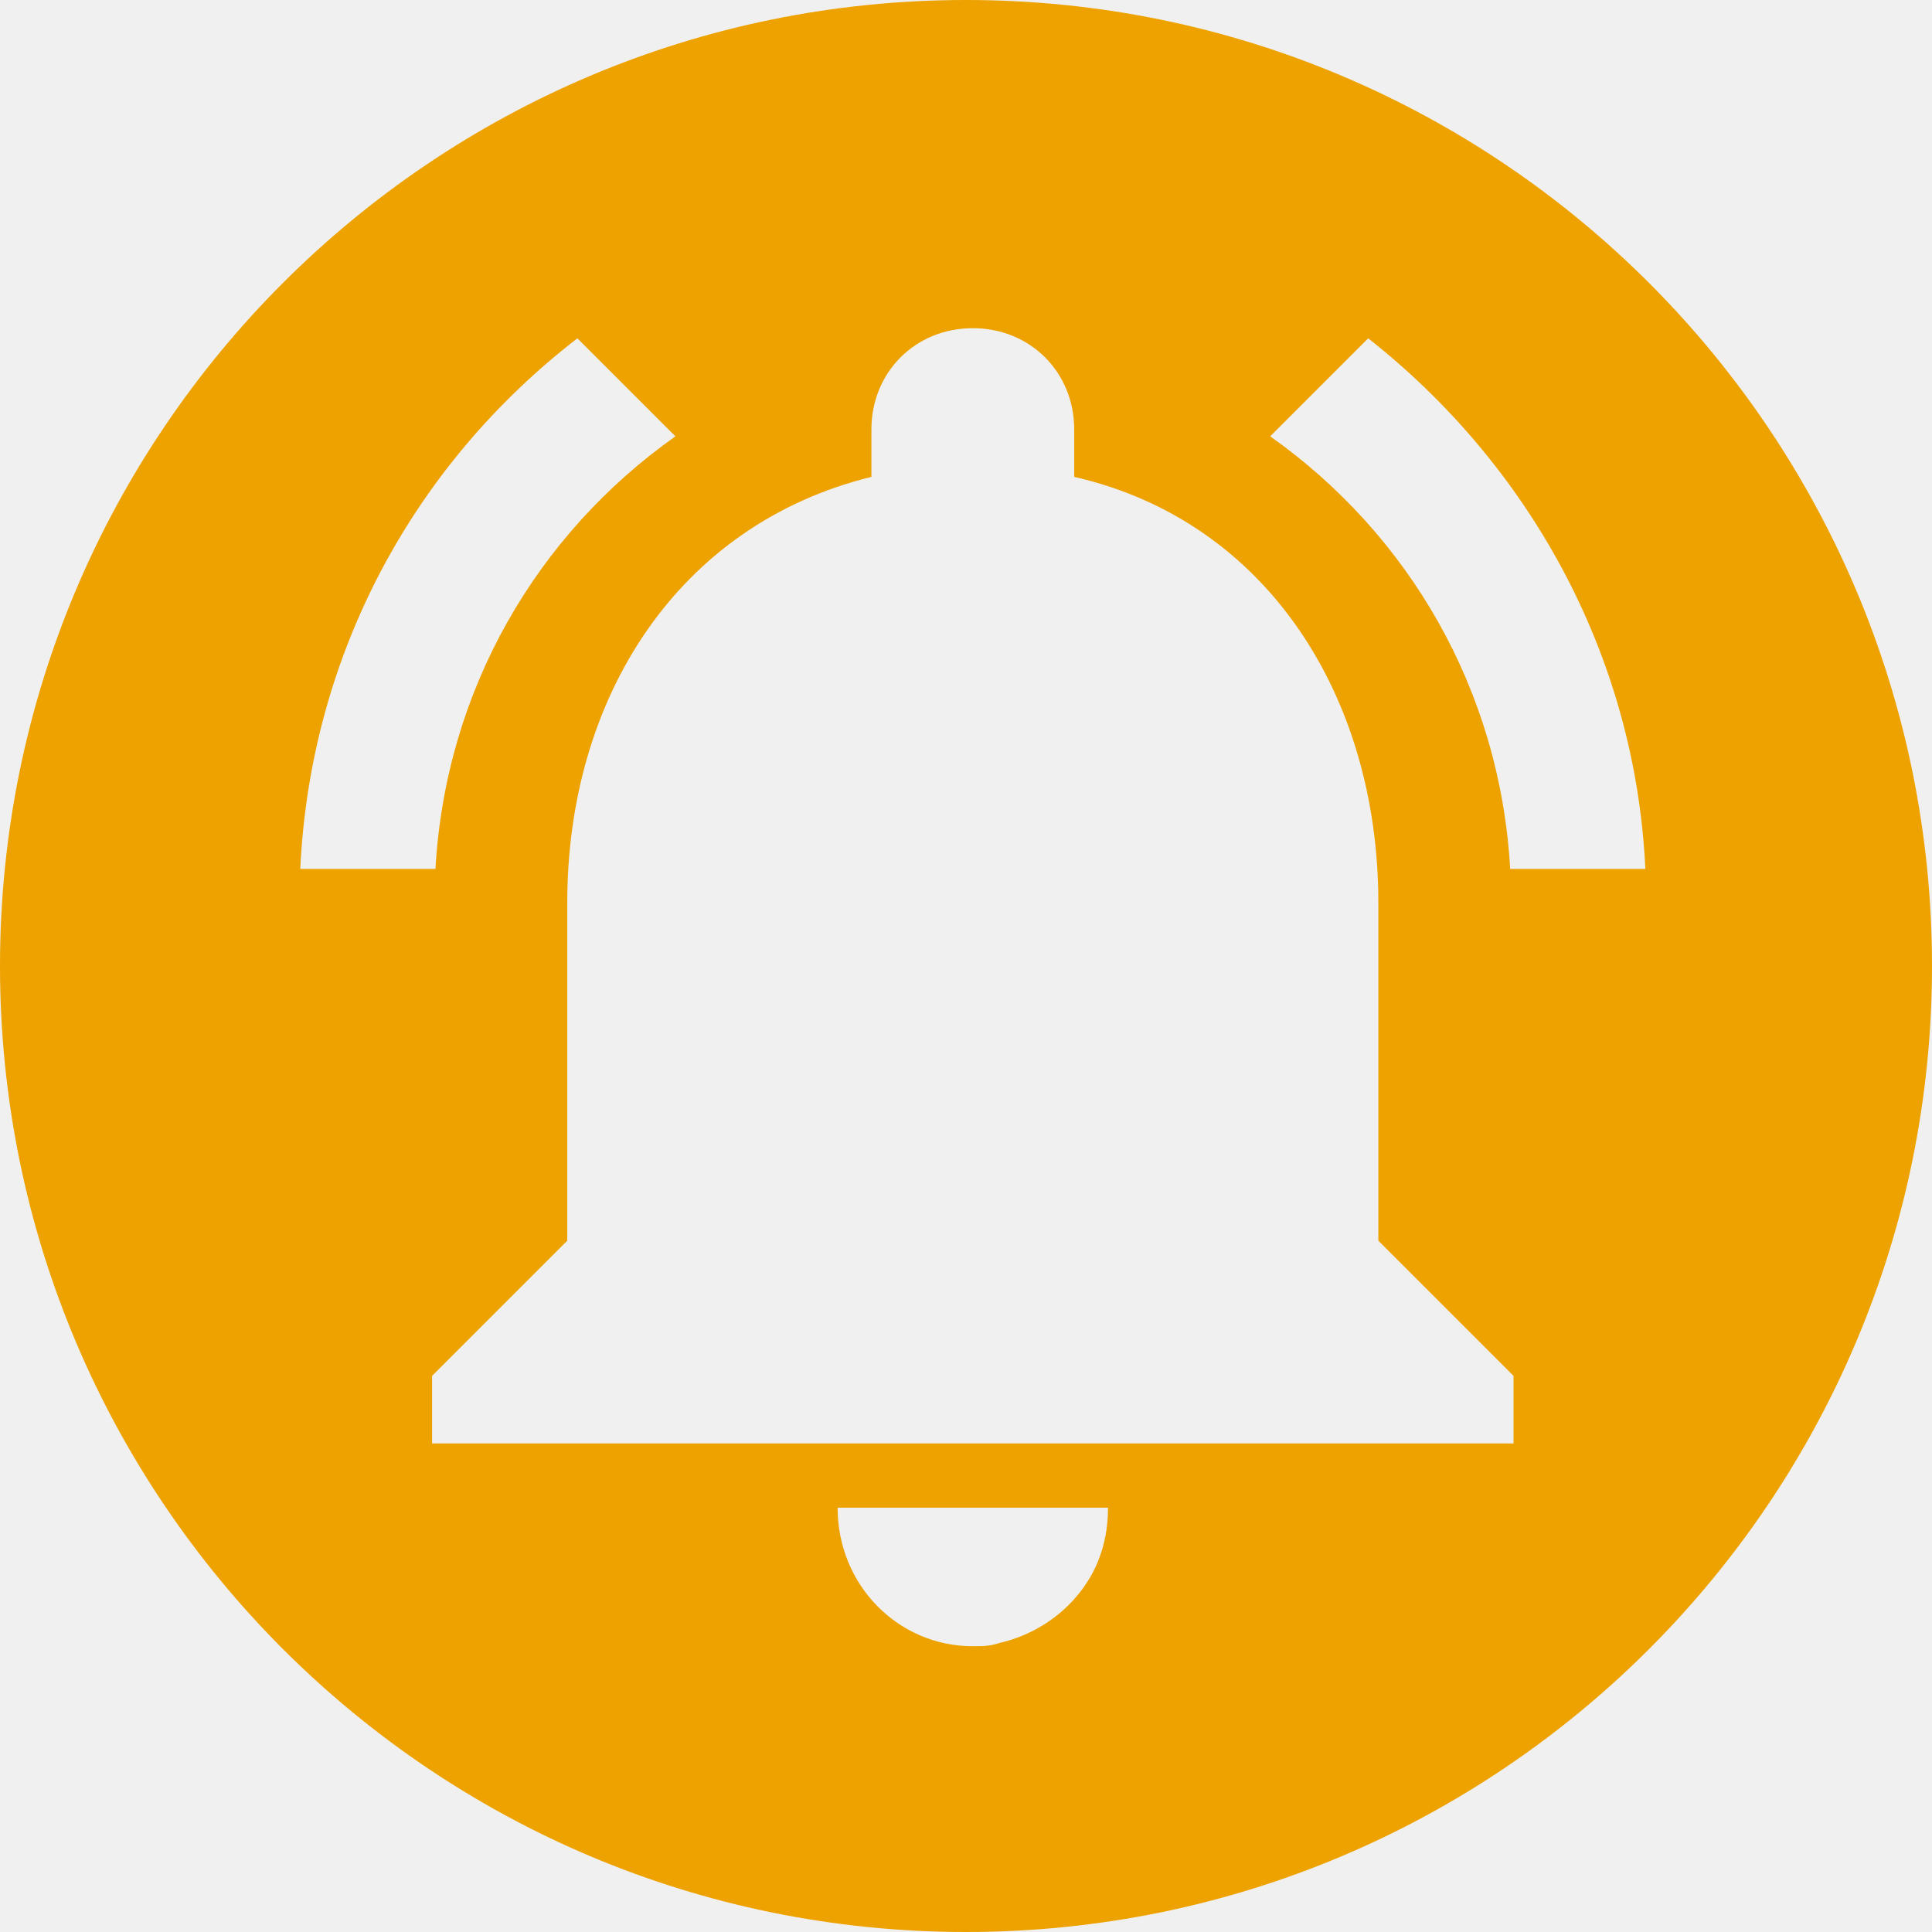
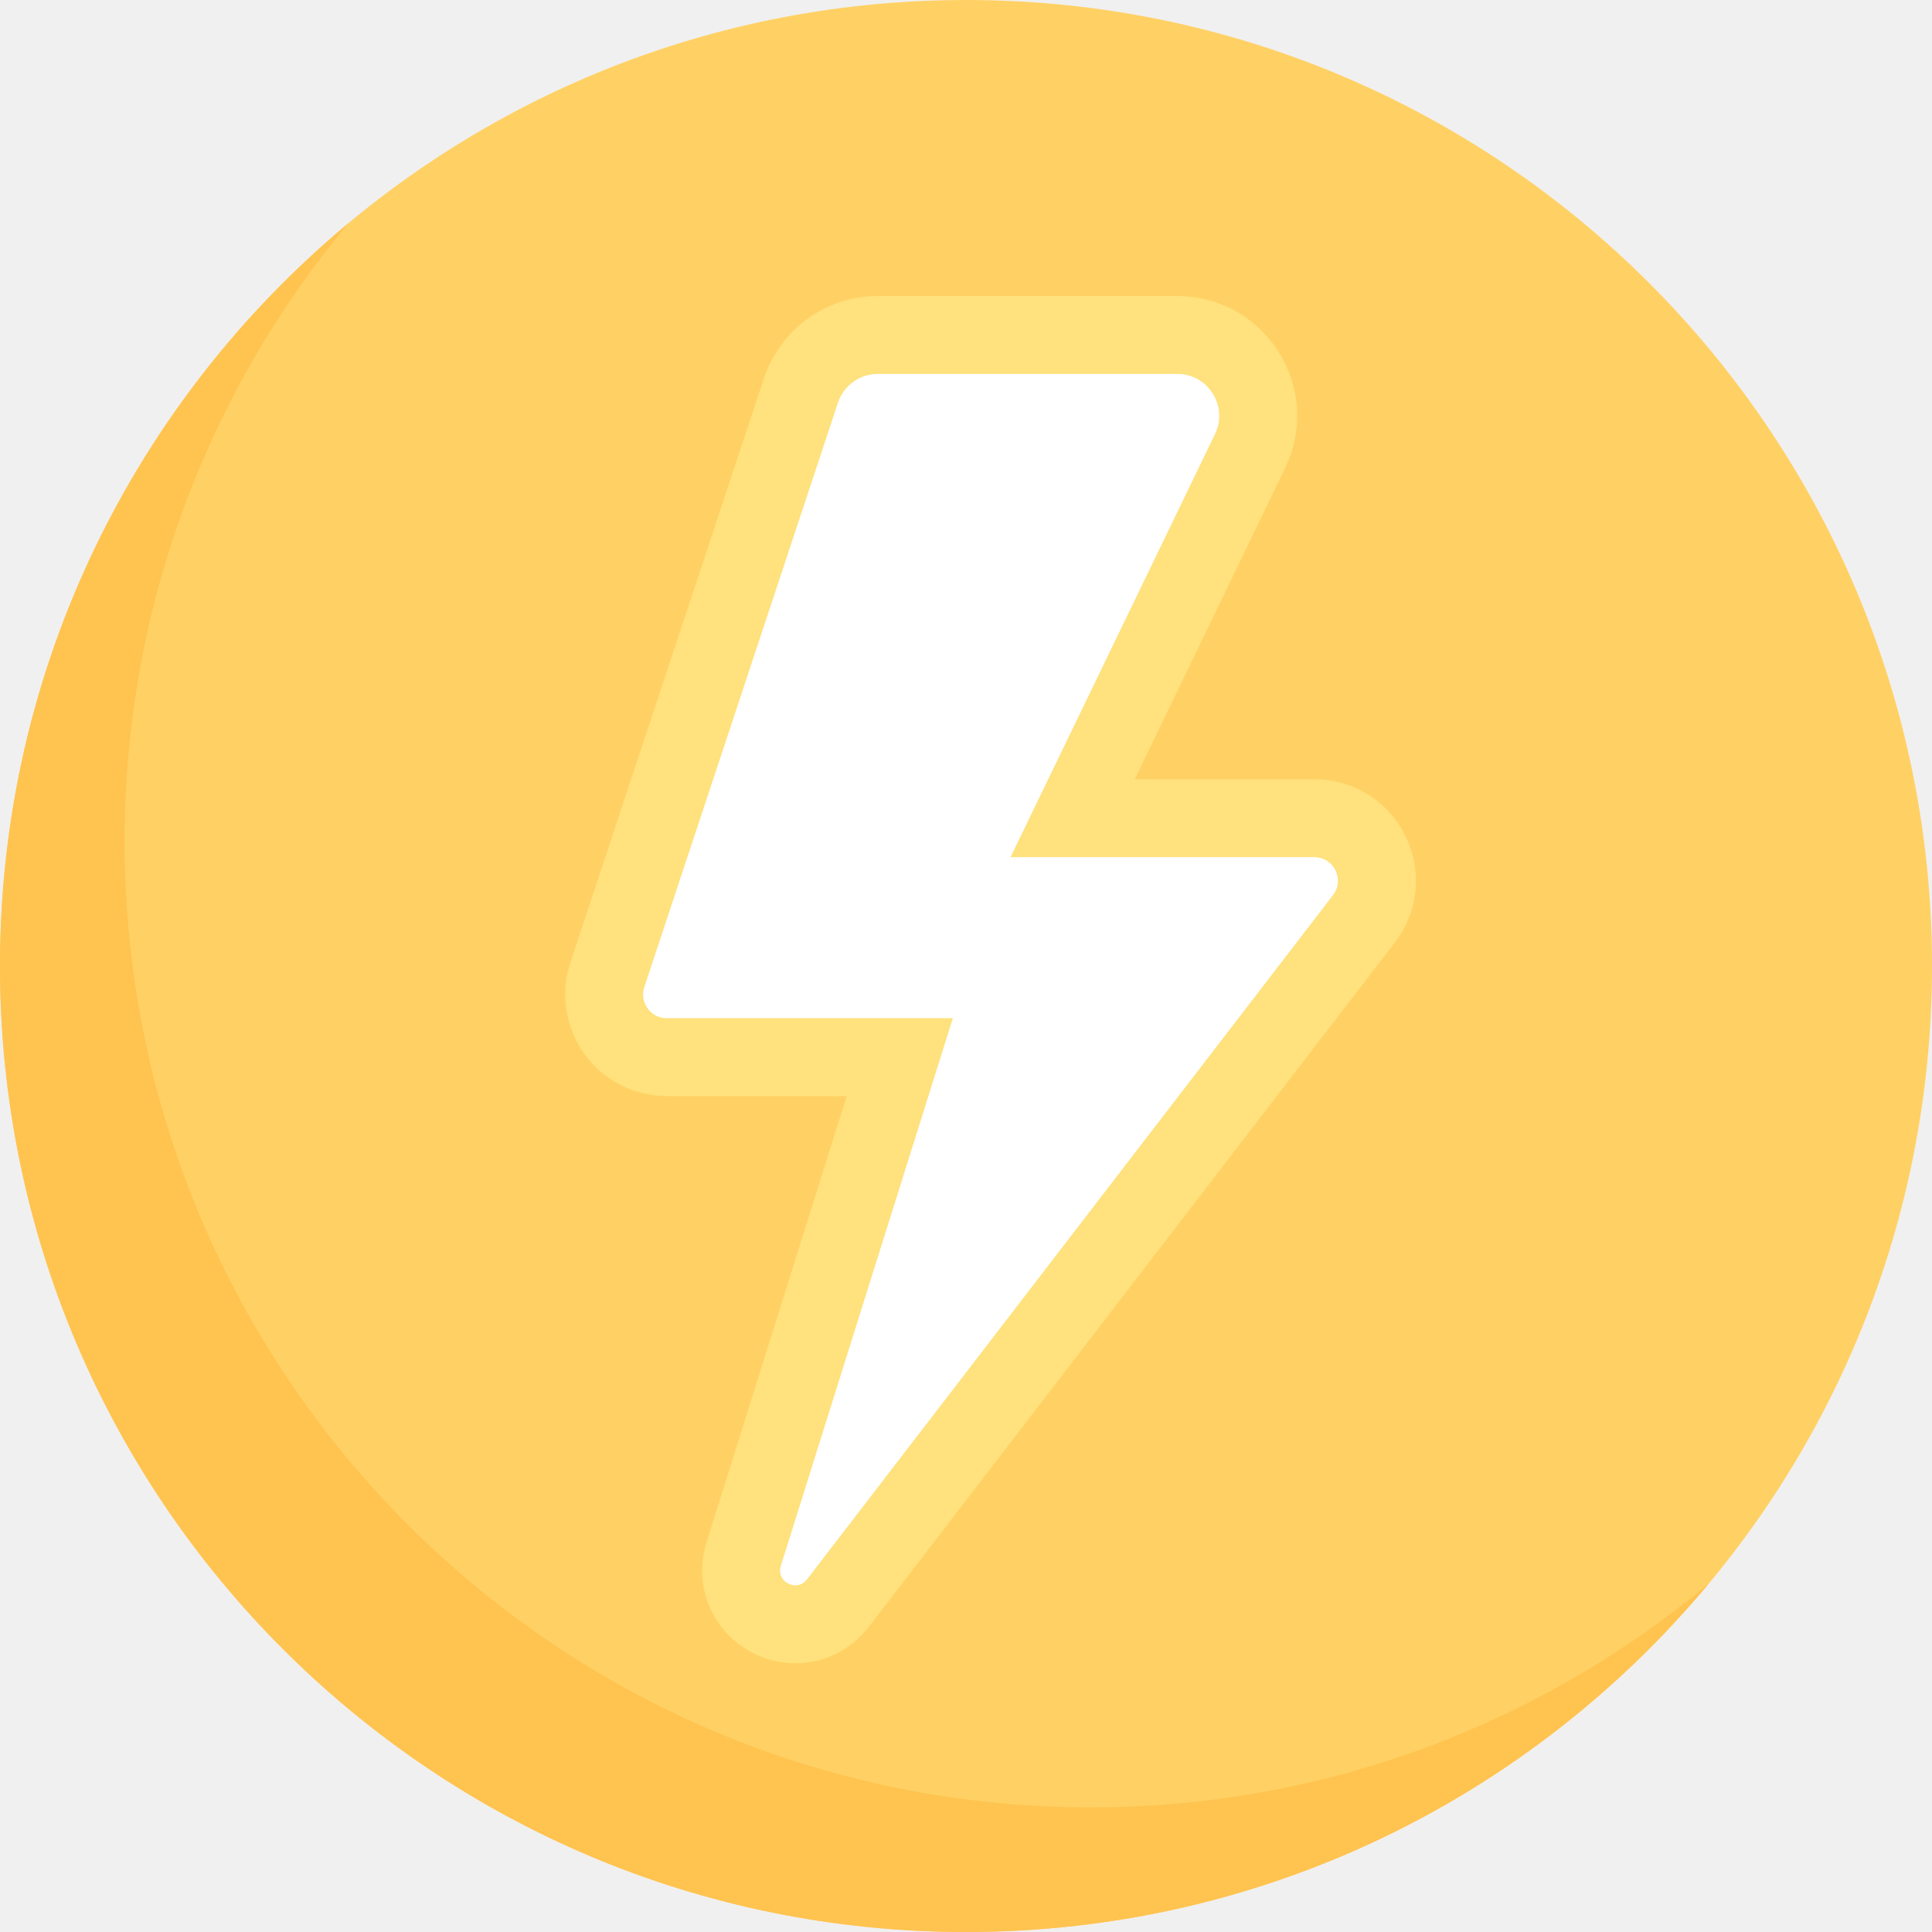
- <svg xmlns="http://www.w3.org/2000/svg" t="1537494399738" class="icon" style="" viewBox="0 0 1024 1024" version="1.1" p-id="2225" width="16" height="16">
-   <defs>
-     <style type="text/css" />
-   </defs>
-   <path d="M512 0C229.228 0 0 229.228 0 512s229.228 512 512 512 512-229.228 512-512S794.772 0 512 0zM306.028 179.323l51.953 51.942C284.544 283.203 236.17 365.619 230.804 460.554H159.15c5.376-114.642 60.902-214.958 146.877-281.231zM443.955 799.089h143.304c0 10.762-1.792 19.722-5.376 28.672-8.929 21.489-28.667 37.622-51.948 42.993-5.366 1.777-8.95 1.777-14.326 1.777-39.393 0.015-71.654-32.225-71.654-73.441z m358.257-34.028H229.007v-35.814l71.654-71.639V478.464c0-109.271 59.1-200.622 161.208-225.705v-25.068c0-30.459 23.276-53.74 53.74-53.74 30.449 0 53.745 23.281 53.745 53.74v25.068c102.093 23.291 161.203 116.434 161.203 225.705v179.144l71.649 71.639v35.814h0.005z m-1.787-304.507c-5.376-94.935-53.76-177.352-127.191-229.289l51.948-51.942c84.193 66.268 141.507 166.589 146.883 281.231h-71.639z" fill="#eda200" p-id="2226" />
+ <svg xmlns="http://www.w3.org/2000/svg" version="1.1" id="Capa_1" x="0px" y="0px" viewBox="0 0 512 512" style="enable-background:new 0 0 512 512;" xml:space="preserve">
+   <circle style="fill:#FFD164;" cx="256" cy="256" r="256" />
+   <path style="fill:#FFE17D;" d="M372.427,221.524c-4.556-9.266-13.806-15.024-24.137-15.024h-47.573l39.863-82.472  c4.782-9.907,4.153-21.383-1.694-30.694c-5.839-9.319-15.895-14.883-26.903-14.883h-79.371c-13.71,0-25.823,8.75-30.145,21.77  l-51.323,154.891c-2.71,8.177-1.315,17.234,3.734,24.202c5.032,6.992,13.185,11.161,21.806,11.161h47.702l-37.161,118.29  c-2.371,7.581-1.065,15.565,3.589,21.903c4.653,6.331,12.113,10.113,19.968,10.113c7.645,0,14.734-3.516,19.444-9.637  l139.395-181.339C375.911,241.629,376.992,230.79,372.427,221.524z" />
+   <path style="fill:#FFFFFF;" d="M348.289,227.149h-80.483l54.183-112.102c3.567-7.38-1.809-15.95-10.006-15.95h-79.37  c-4.791,0-9.043,3.07-10.549,7.618l-51.319,154.888c-1.343,4.052,1.675,8.231,5.944,8.231h75.823l-45.583,145.12  c-1.329,4.231,4.229,7.124,6.932,3.607l139.393-181.335C356.419,233.108,353.483,227.149,348.289,227.149z" />
+   <path style="fill:#FFC350;" d="M289.032,478.968c-141.385,0-256-114.615-256-256c0-62.282,22.26-119.352,59.233-163.735  C35.895,106.192,0,176.897,0,256c0,141.385,114.615,256,256,256c79.104,0,149.809-35.896,196.769-92.267  C408.385,456.707,351.315,478.968,289.032,478.968z" />
+   <g>
+ </g>
+   <g>
+ </g>
+   <g>
+ </g>
+   <g>
+ </g>
+   <g>
+ </g>
+   <g>
+ </g>
+   <g>
+ </g>
+   <g>
+ </g>
+   <g>
+ </g>
+   <g>
+ </g>
+   <g>
+ </g>
+   <g>
+ </g>
+   <g>
+ </g>
+   <g>
+ </g>
+   <g>
+ </g>
</svg>
